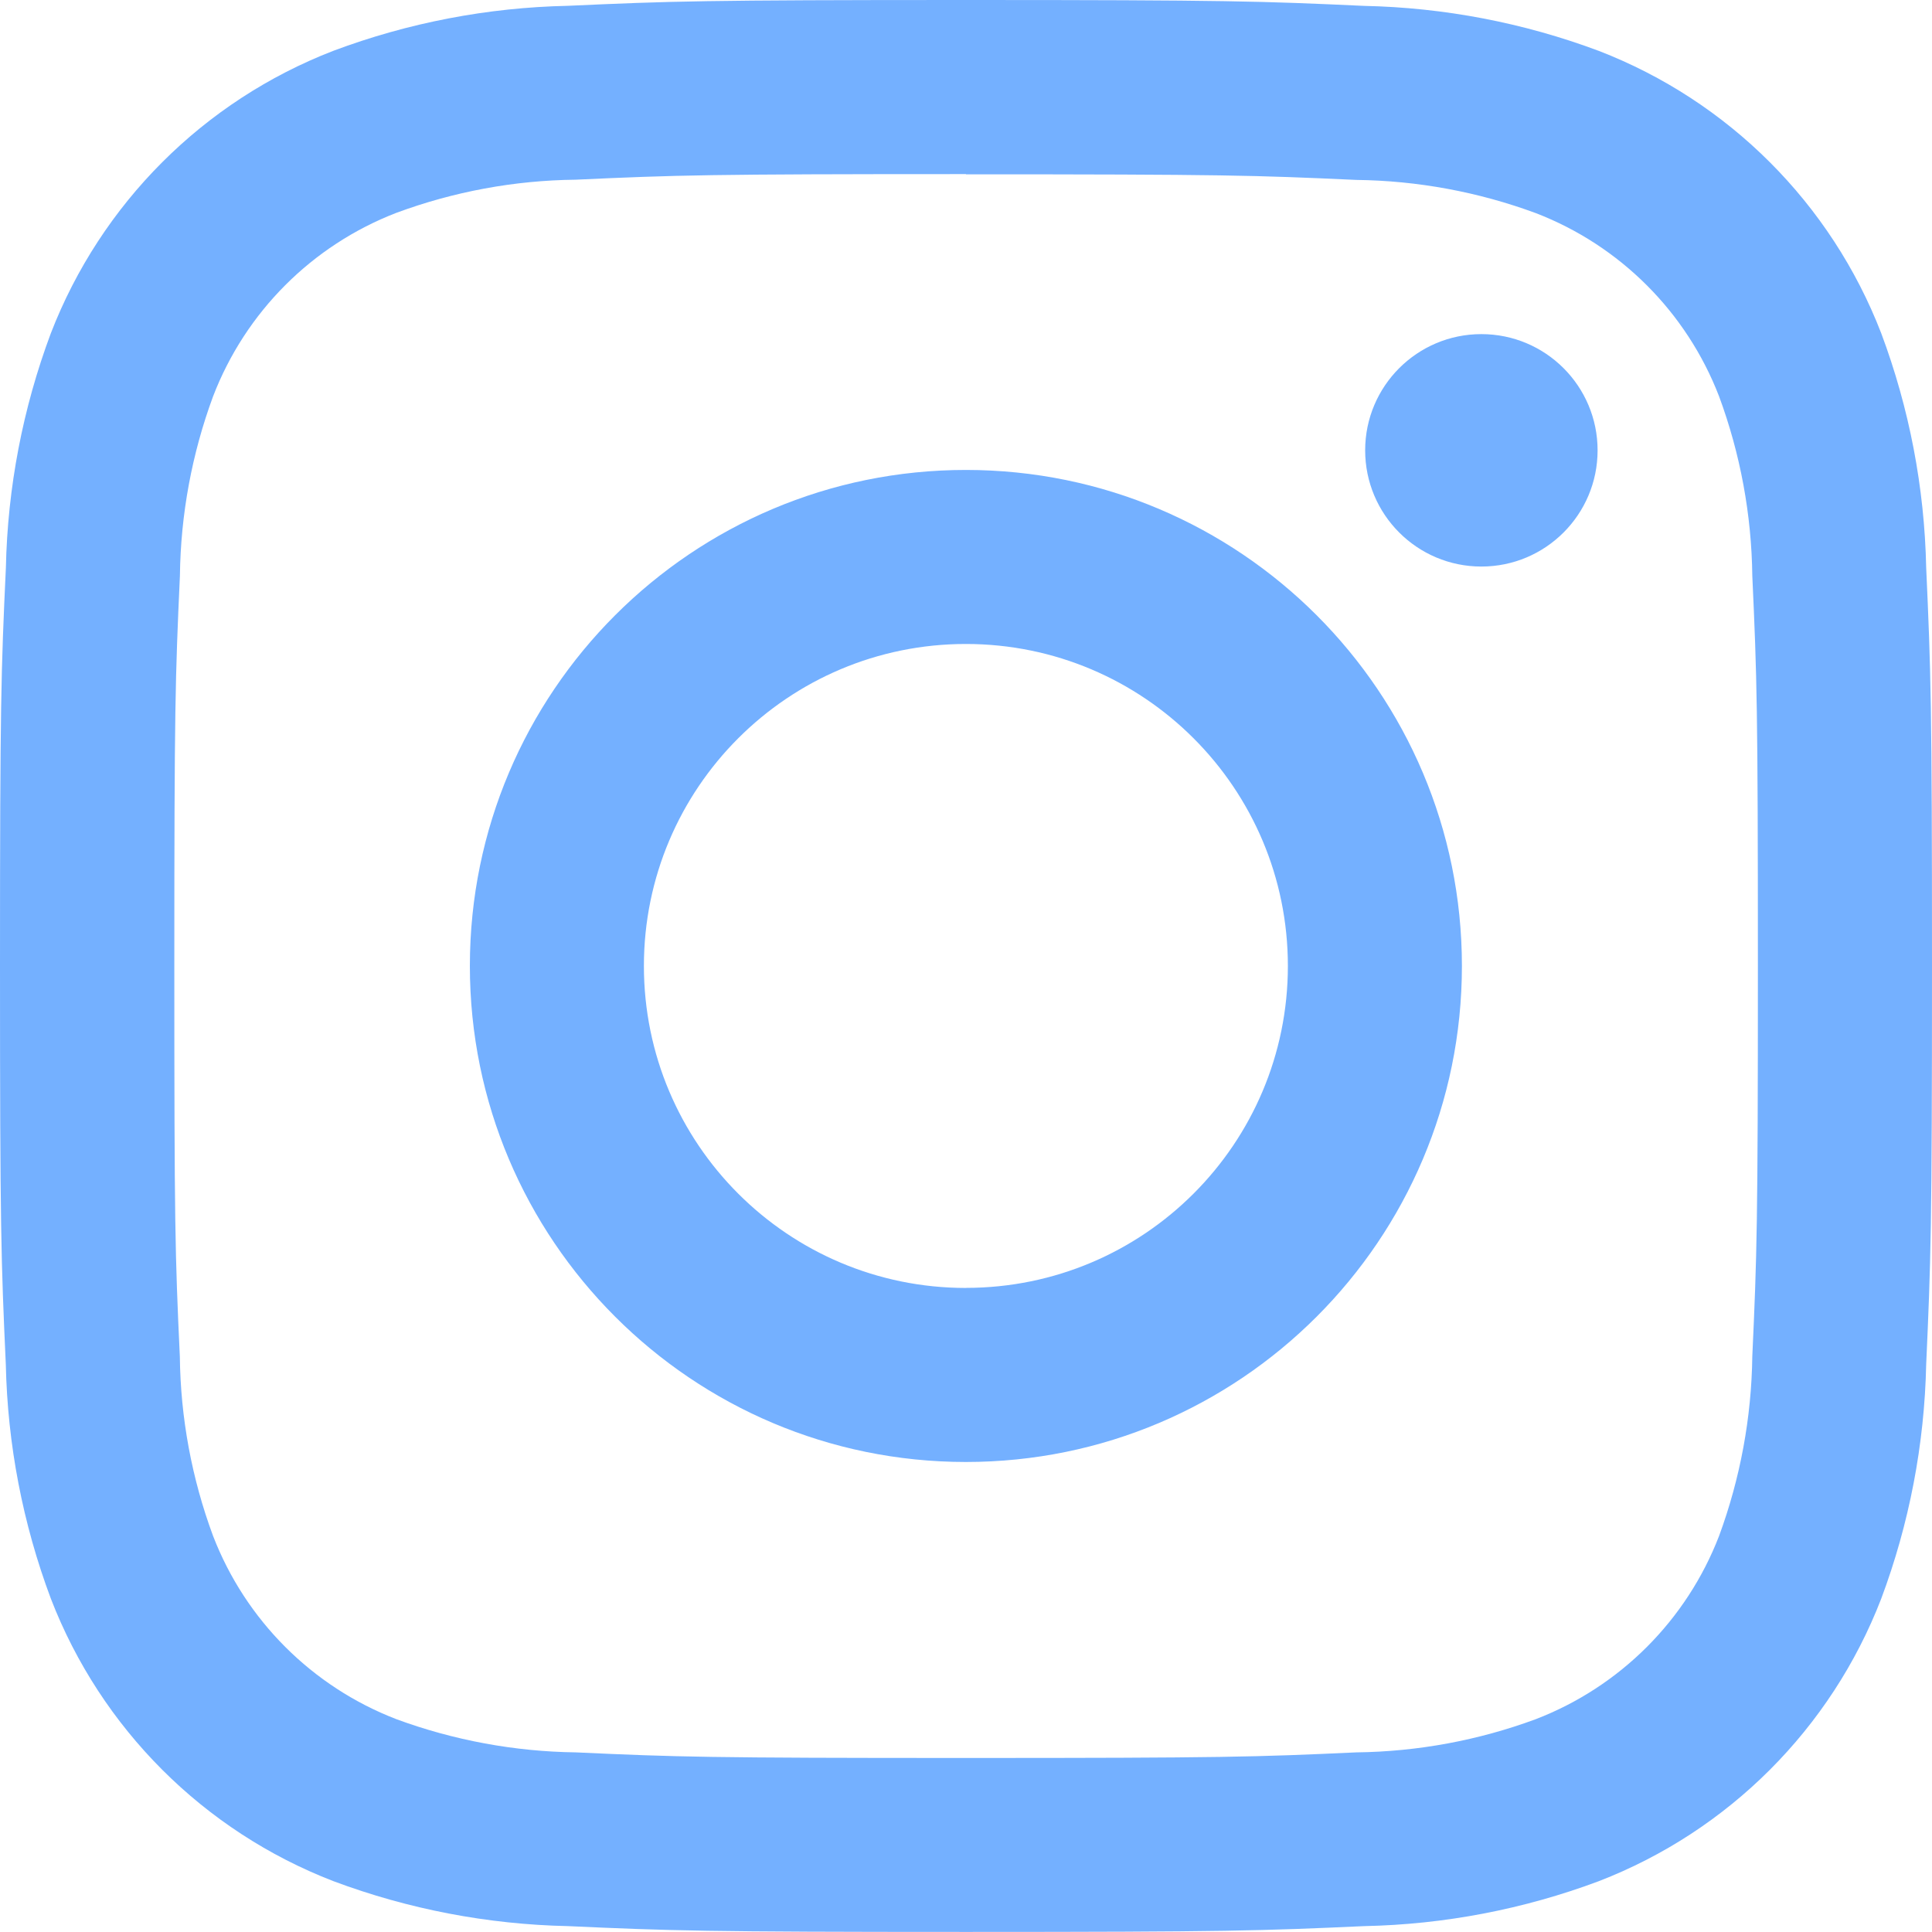
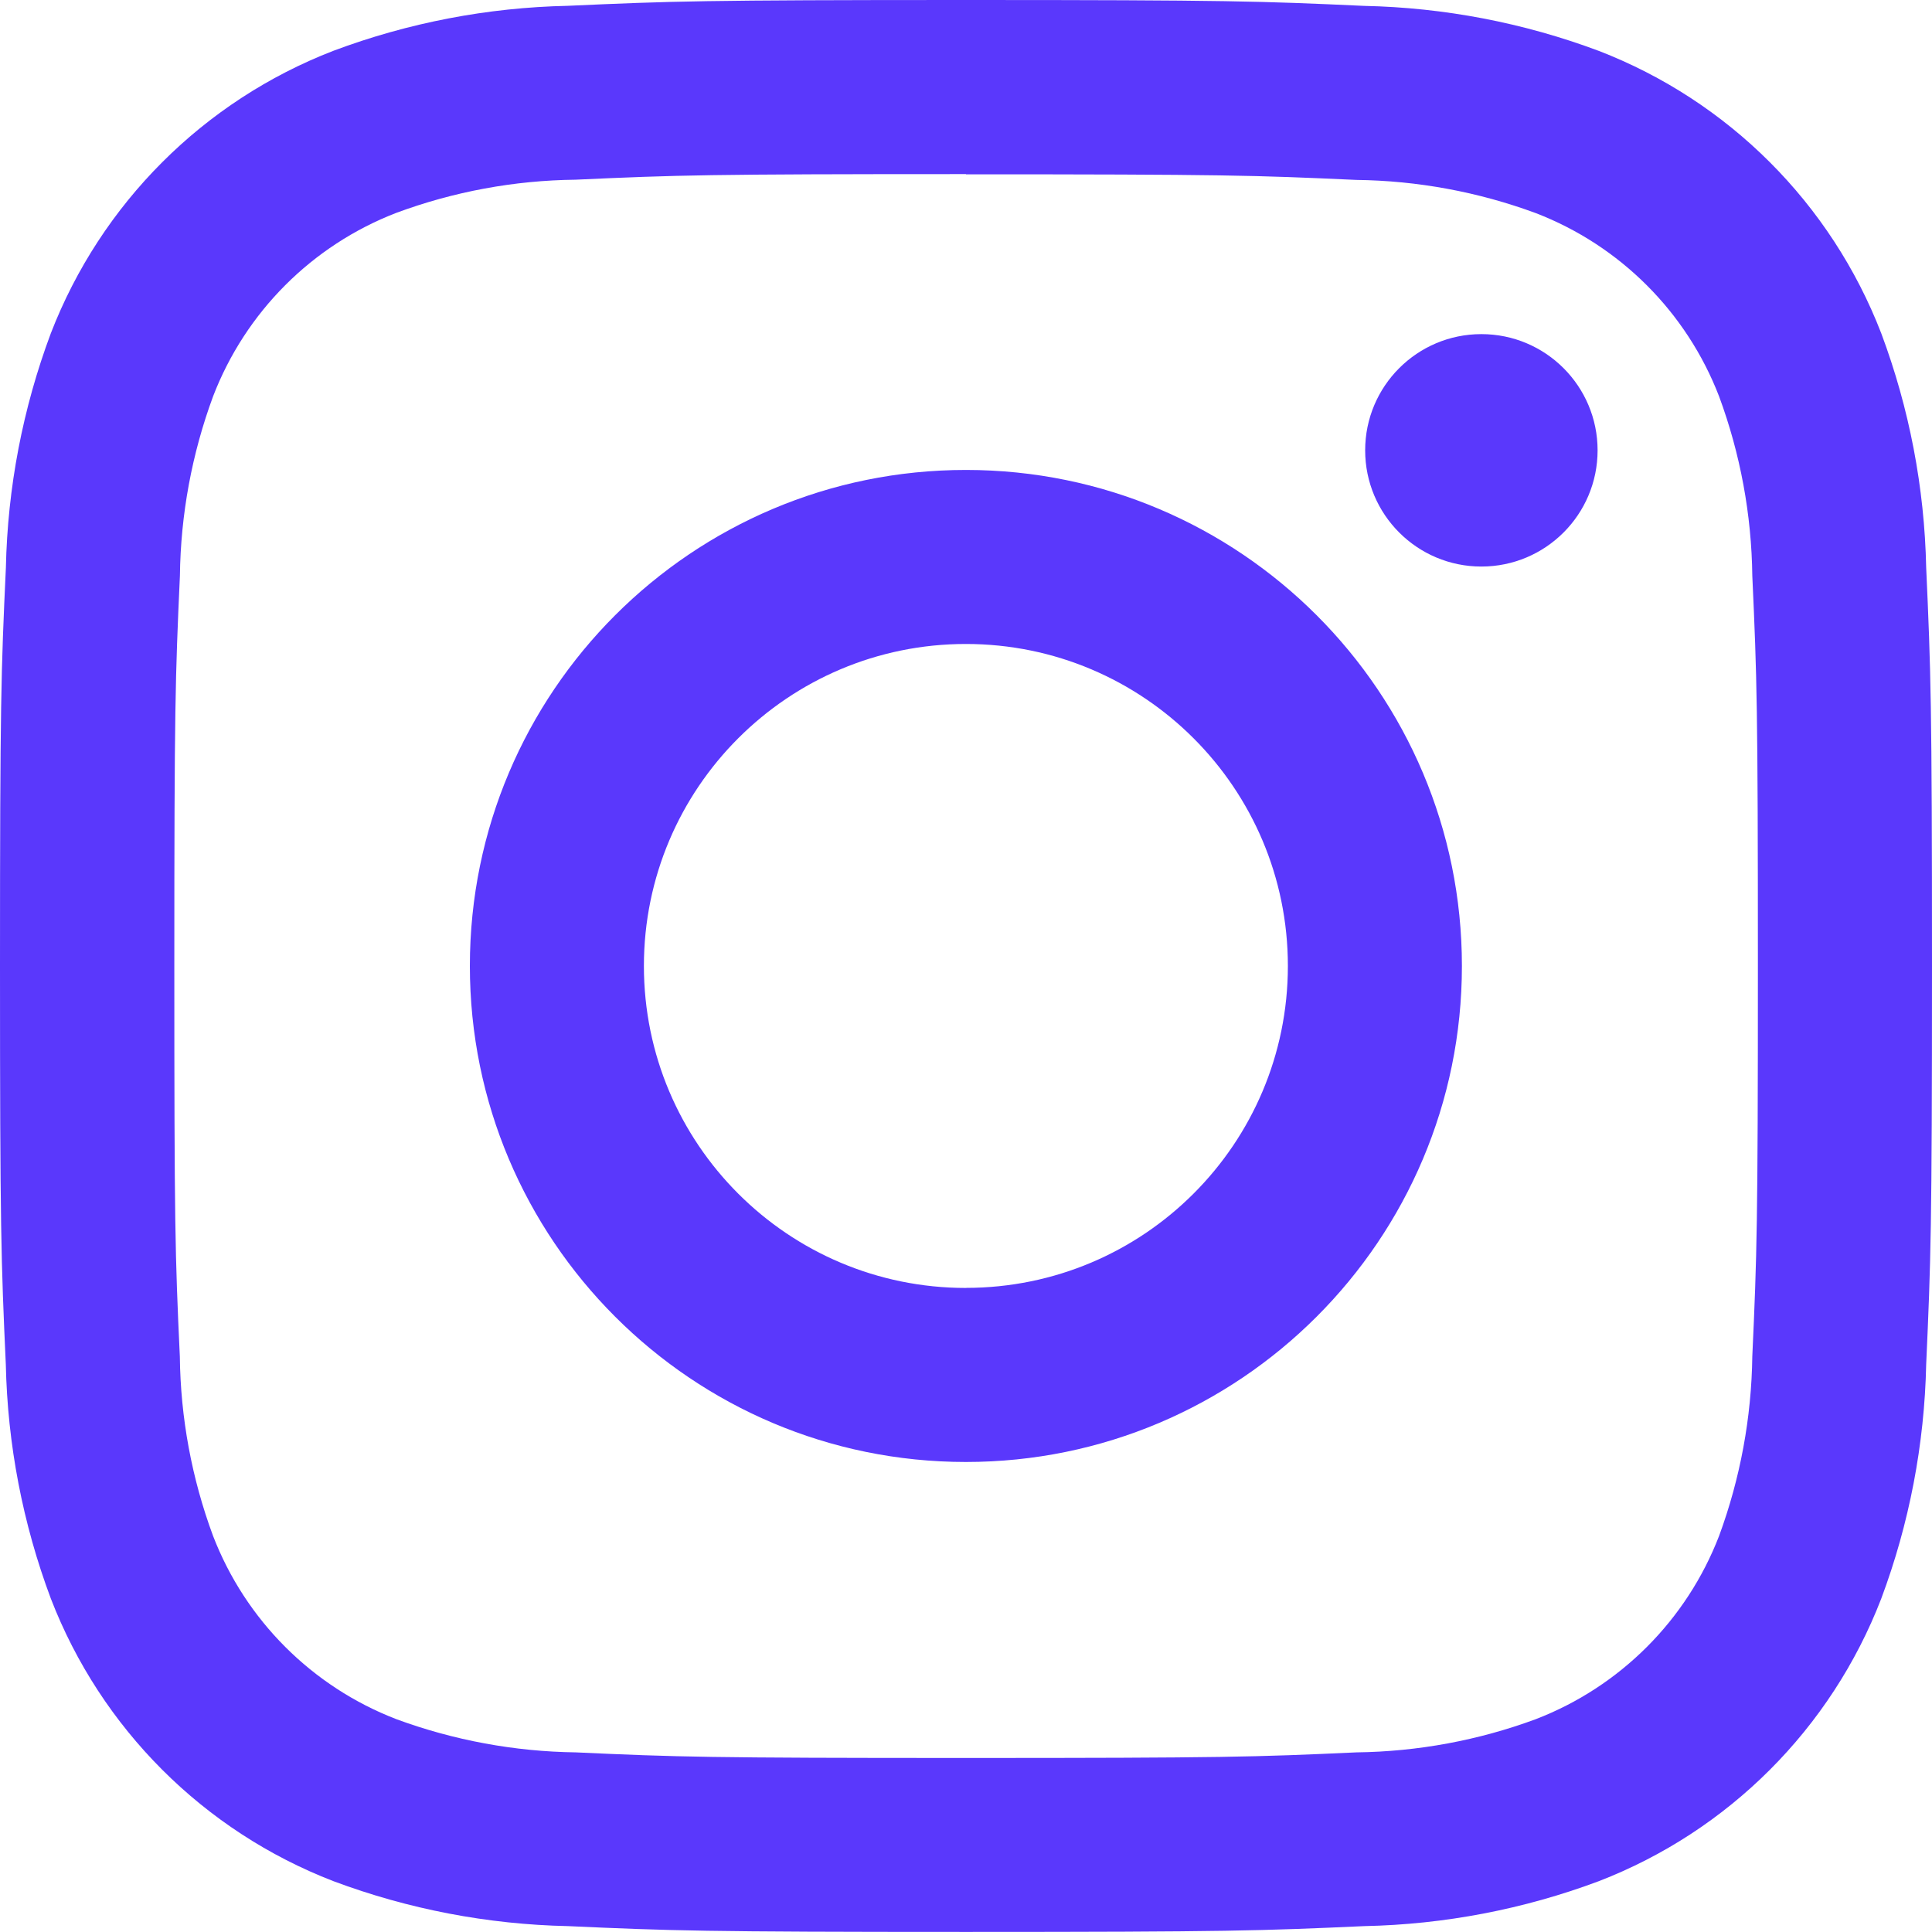
<svg xmlns="http://www.w3.org/2000/svg" width="26.599" height="26.598" viewBox="0 0 26.599 26.598">
-   <path id="instagram" d="M16.3,3c-3.612,0-4.064.016-5.483.08A9.787,9.787,0,0,0,7.588,3.7,6.8,6.8,0,0,0,3.7,7.588a9.805,9.805,0,0,0-.619,3.228C3.015,12.234,3,12.687,3,16.3s.015,4.064.08,5.483A9.787,9.787,0,0,0,3.7,25.009a6.794,6.794,0,0,0,3.89,3.89,9.805,9.805,0,0,0,3.228.619c1.419.064,1.872.08,5.483.08s4.064-.016,5.483-.08A9.787,9.787,0,0,0,25.01,28.9a6.794,6.794,0,0,0,3.89-3.89,9.805,9.805,0,0,0,.619-3.228c.064-1.419.08-1.872.08-5.483s-.016-4.064-.08-5.483A9.787,9.787,0,0,0,28.9,7.588,6.794,6.794,0,0,0,25.01,3.7a9.805,9.805,0,0,0-3.228-.619C20.362,3.016,19.91,3,16.3,3m0,2.4c3.551,0,3.971.013,5.373.077a7.388,7.388,0,0,1,2.471.457,4.4,4.4,0,0,1,2.524,2.524,7.38,7.38,0,0,1,.457,2.469c.064,1.4.077,1.822.077,5.374s-.013,3.971-.077,5.373a7.435,7.435,0,0,1-.457,2.471,4.4,4.4,0,0,1-2.524,2.524,7.38,7.38,0,0,1-2.469.457c-1.4.064-1.822.077-5.374.077s-3.973-.013-5.373-.077a7.435,7.435,0,0,1-2.471-.457,4.4,4.4,0,0,1-2.524-2.524,7.334,7.334,0,0,1-.457-2.469C5.41,20.269,5.4,19.851,5.4,16.3s.013-3.971.077-5.373a7.388,7.388,0,0,1,.457-2.471A4.4,4.4,0,0,1,8.455,5.931a7.334,7.334,0,0,1,2.469-.457c1.4-.064,1.822-.077,5.374-.077m0,15.335A4.433,4.433,0,1,1,20.731,16.3,4.432,4.432,0,0,1,16.3,20.731m0-11.261A6.829,6.829,0,1,0,23.127,16.3,6.829,6.829,0,0,0,16.3,9.47m8.695-.27a1.6,1.6,0,1,1-1.6-1.6,1.6,1.6,0,0,1,1.6,1.6" transform="translate(-3 -3)" fill="#74b0ff" fill-rule="evenodd" />
+   <path id="instagram" d="M16.3,3c-3.612,0-4.064.016-5.483.08A9.787,9.787,0,0,0,7.588,3.7,6.8,6.8,0,0,0,3.7,7.588a9.805,9.805,0,0,0-.619,3.228C3.015,12.234,3,12.687,3,16.3s.015,4.064.08,5.483A9.787,9.787,0,0,0,3.7,25.009a6.794,6.794,0,0,0,3.89,3.89,9.805,9.805,0,0,0,3.228.619c1.419.064,1.872.08,5.483.08s4.064-.016,5.483-.08A9.787,9.787,0,0,0,25.01,28.9a6.794,6.794,0,0,0,3.89-3.89,9.805,9.805,0,0,0,.619-3.228c.064-1.419.08-1.872.08-5.483s-.016-4.064-.08-5.483A9.787,9.787,0,0,0,28.9,7.588,6.794,6.794,0,0,0,25.01,3.7a9.805,9.805,0,0,0-3.228-.619C20.362,3.016,19.91,3,16.3,3m0,2.4c3.551,0,3.971.013,5.373.077a7.388,7.388,0,0,1,2.471.457,4.4,4.4,0,0,1,2.524,2.524,7.38,7.38,0,0,1,.457,2.469c.064,1.4.077,1.822.077,5.374s-.013,3.971-.077,5.373a7.435,7.435,0,0,1-.457,2.471,4.4,4.4,0,0,1-2.524,2.524,7.38,7.38,0,0,1-2.469.457c-1.4.064-1.822.077-5.374.077s-3.973-.013-5.373-.077a7.435,7.435,0,0,1-2.471-.457,4.4,4.4,0,0,1-2.524-2.524,7.334,7.334,0,0,1-.457-2.469C5.41,20.269,5.4,19.851,5.4,16.3s.013-3.971.077-5.373a7.388,7.388,0,0,1,.457-2.471A4.4,4.4,0,0,1,8.455,5.931a7.334,7.334,0,0,1,2.469-.457c1.4-.064,1.822-.077,5.374-.077m0,15.335A4.433,4.433,0,1,1,20.731,16.3,4.432,4.432,0,0,1,16.3,20.731m0-11.261A6.829,6.829,0,1,0,23.127,16.3,6.829,6.829,0,0,0,16.3,9.47m8.695-.27a1.6,1.6,0,1,1-1.6-1.6,1.6,1.6,0,0,1,1.6,1.6" transform="translate(-3 -3)" fill="#5a38fc" fill-rule="evenodd" />
</svg>
